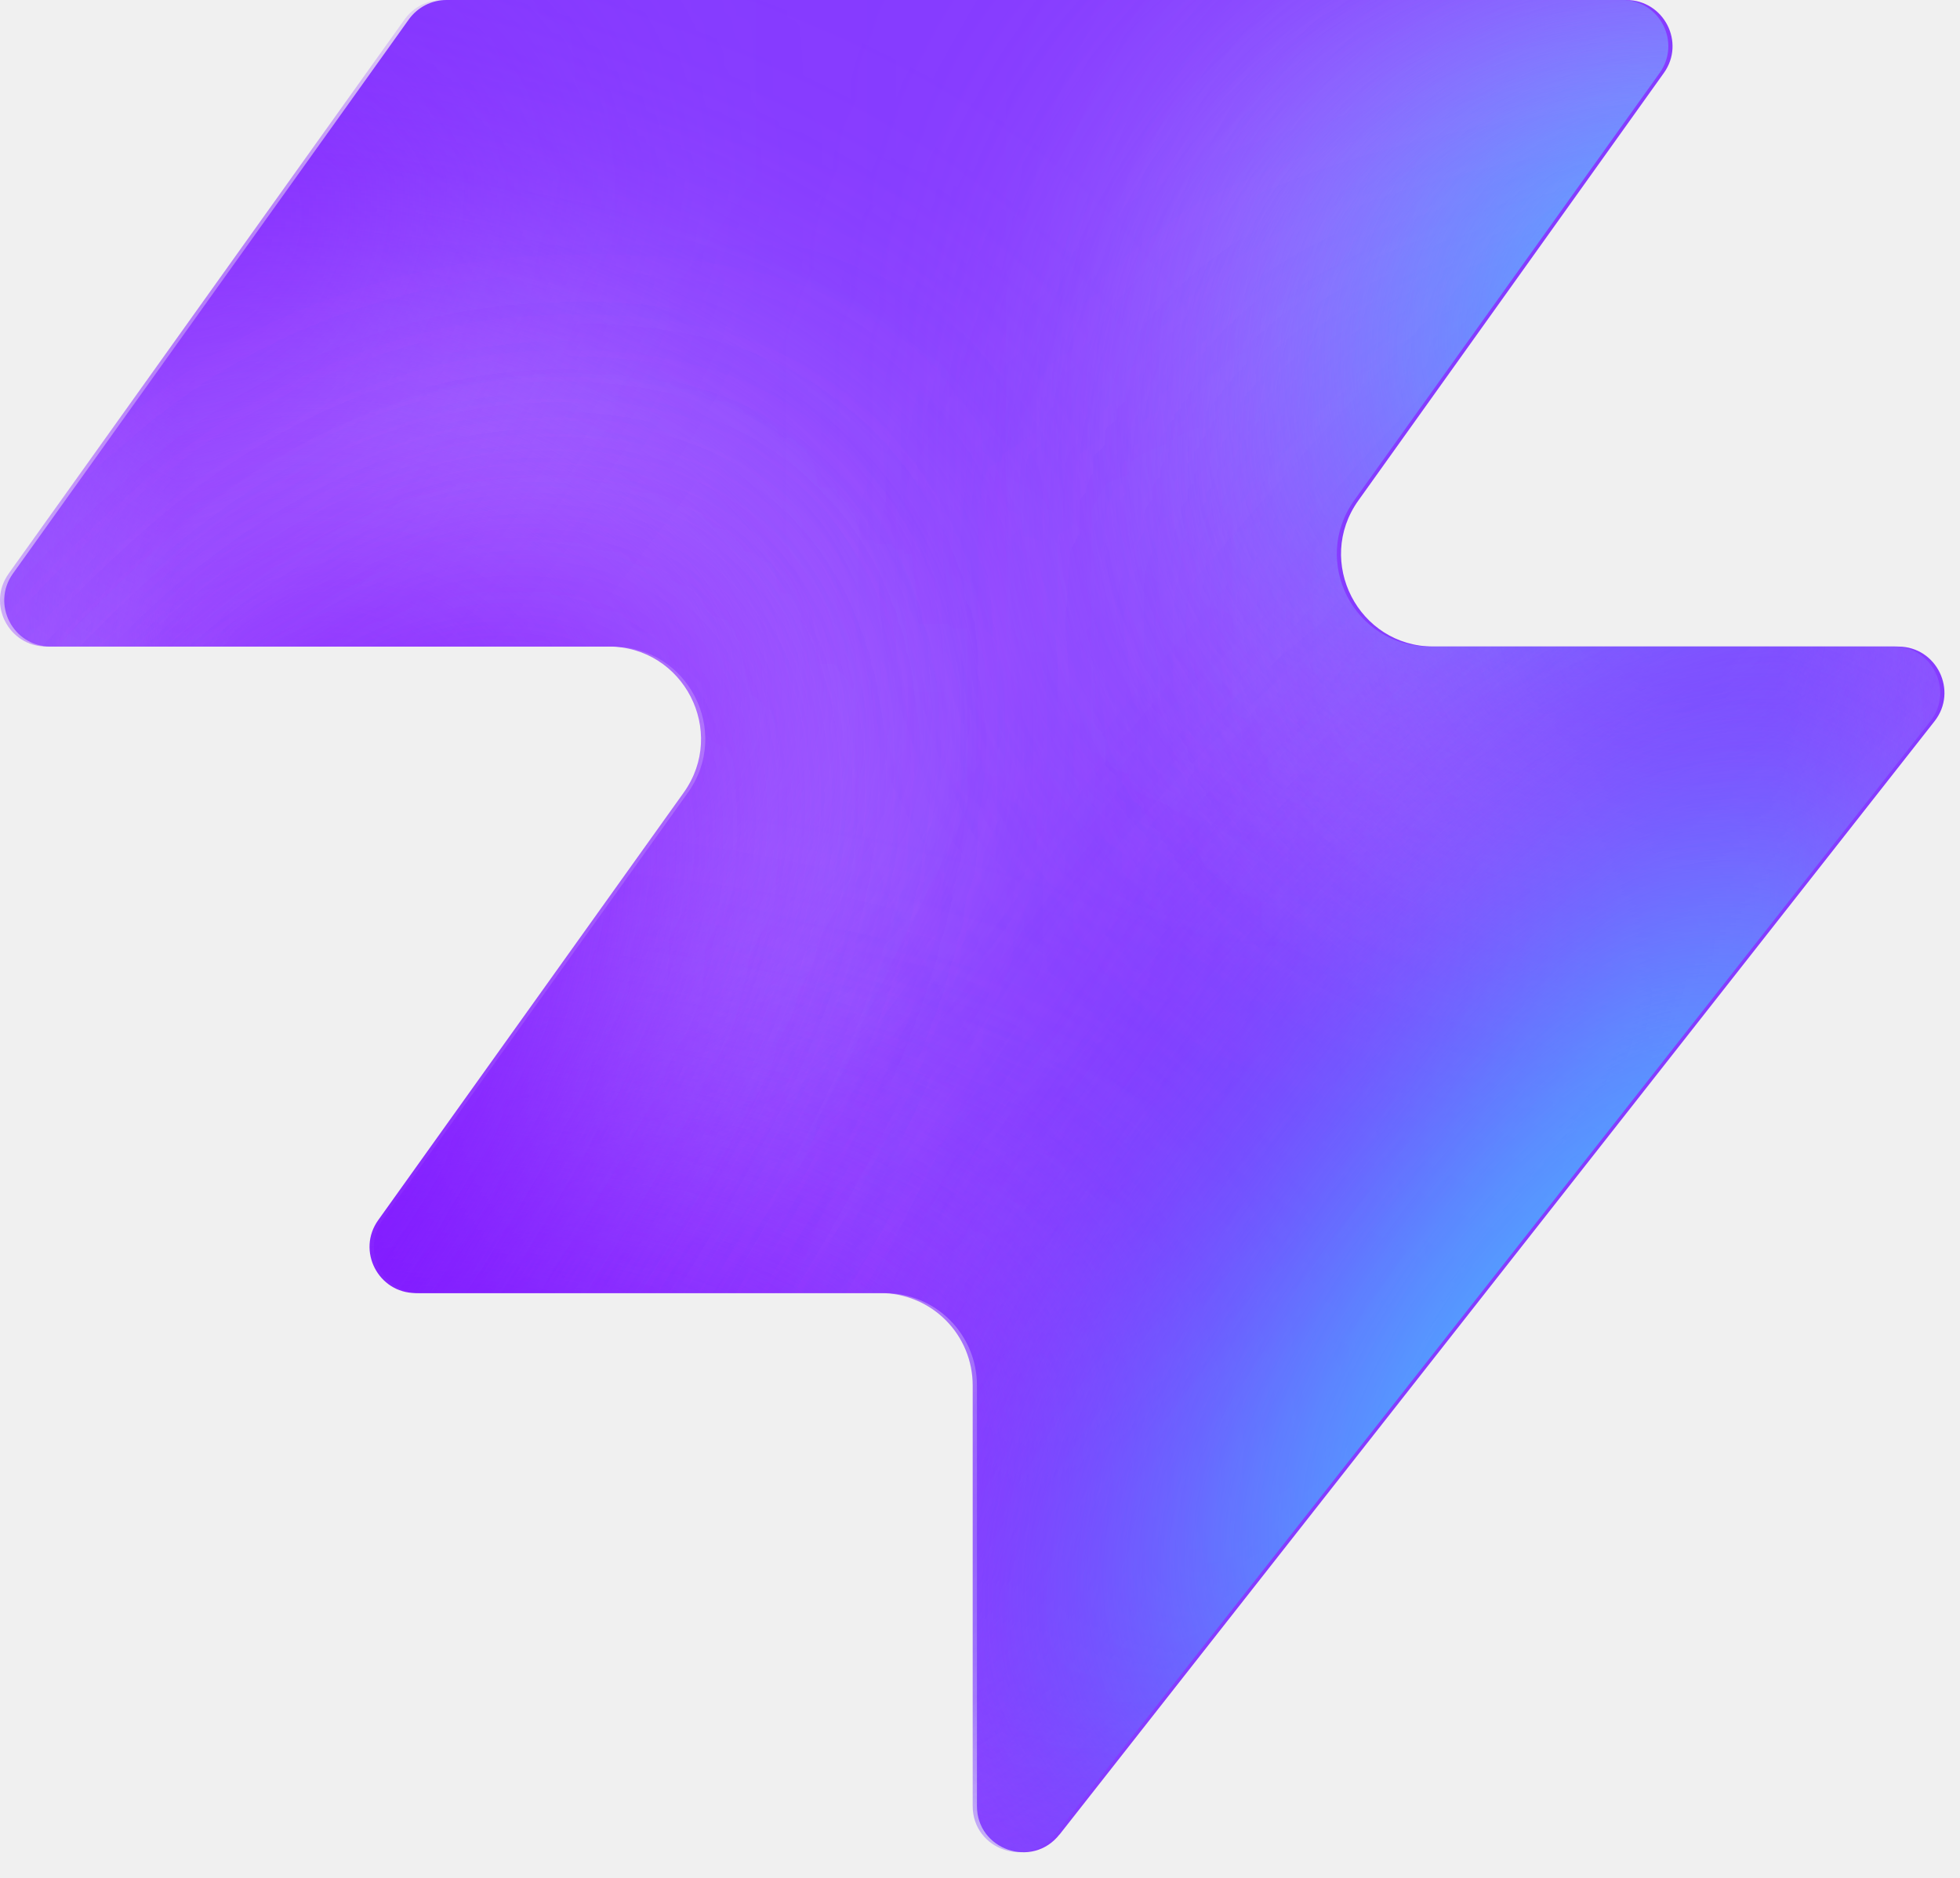
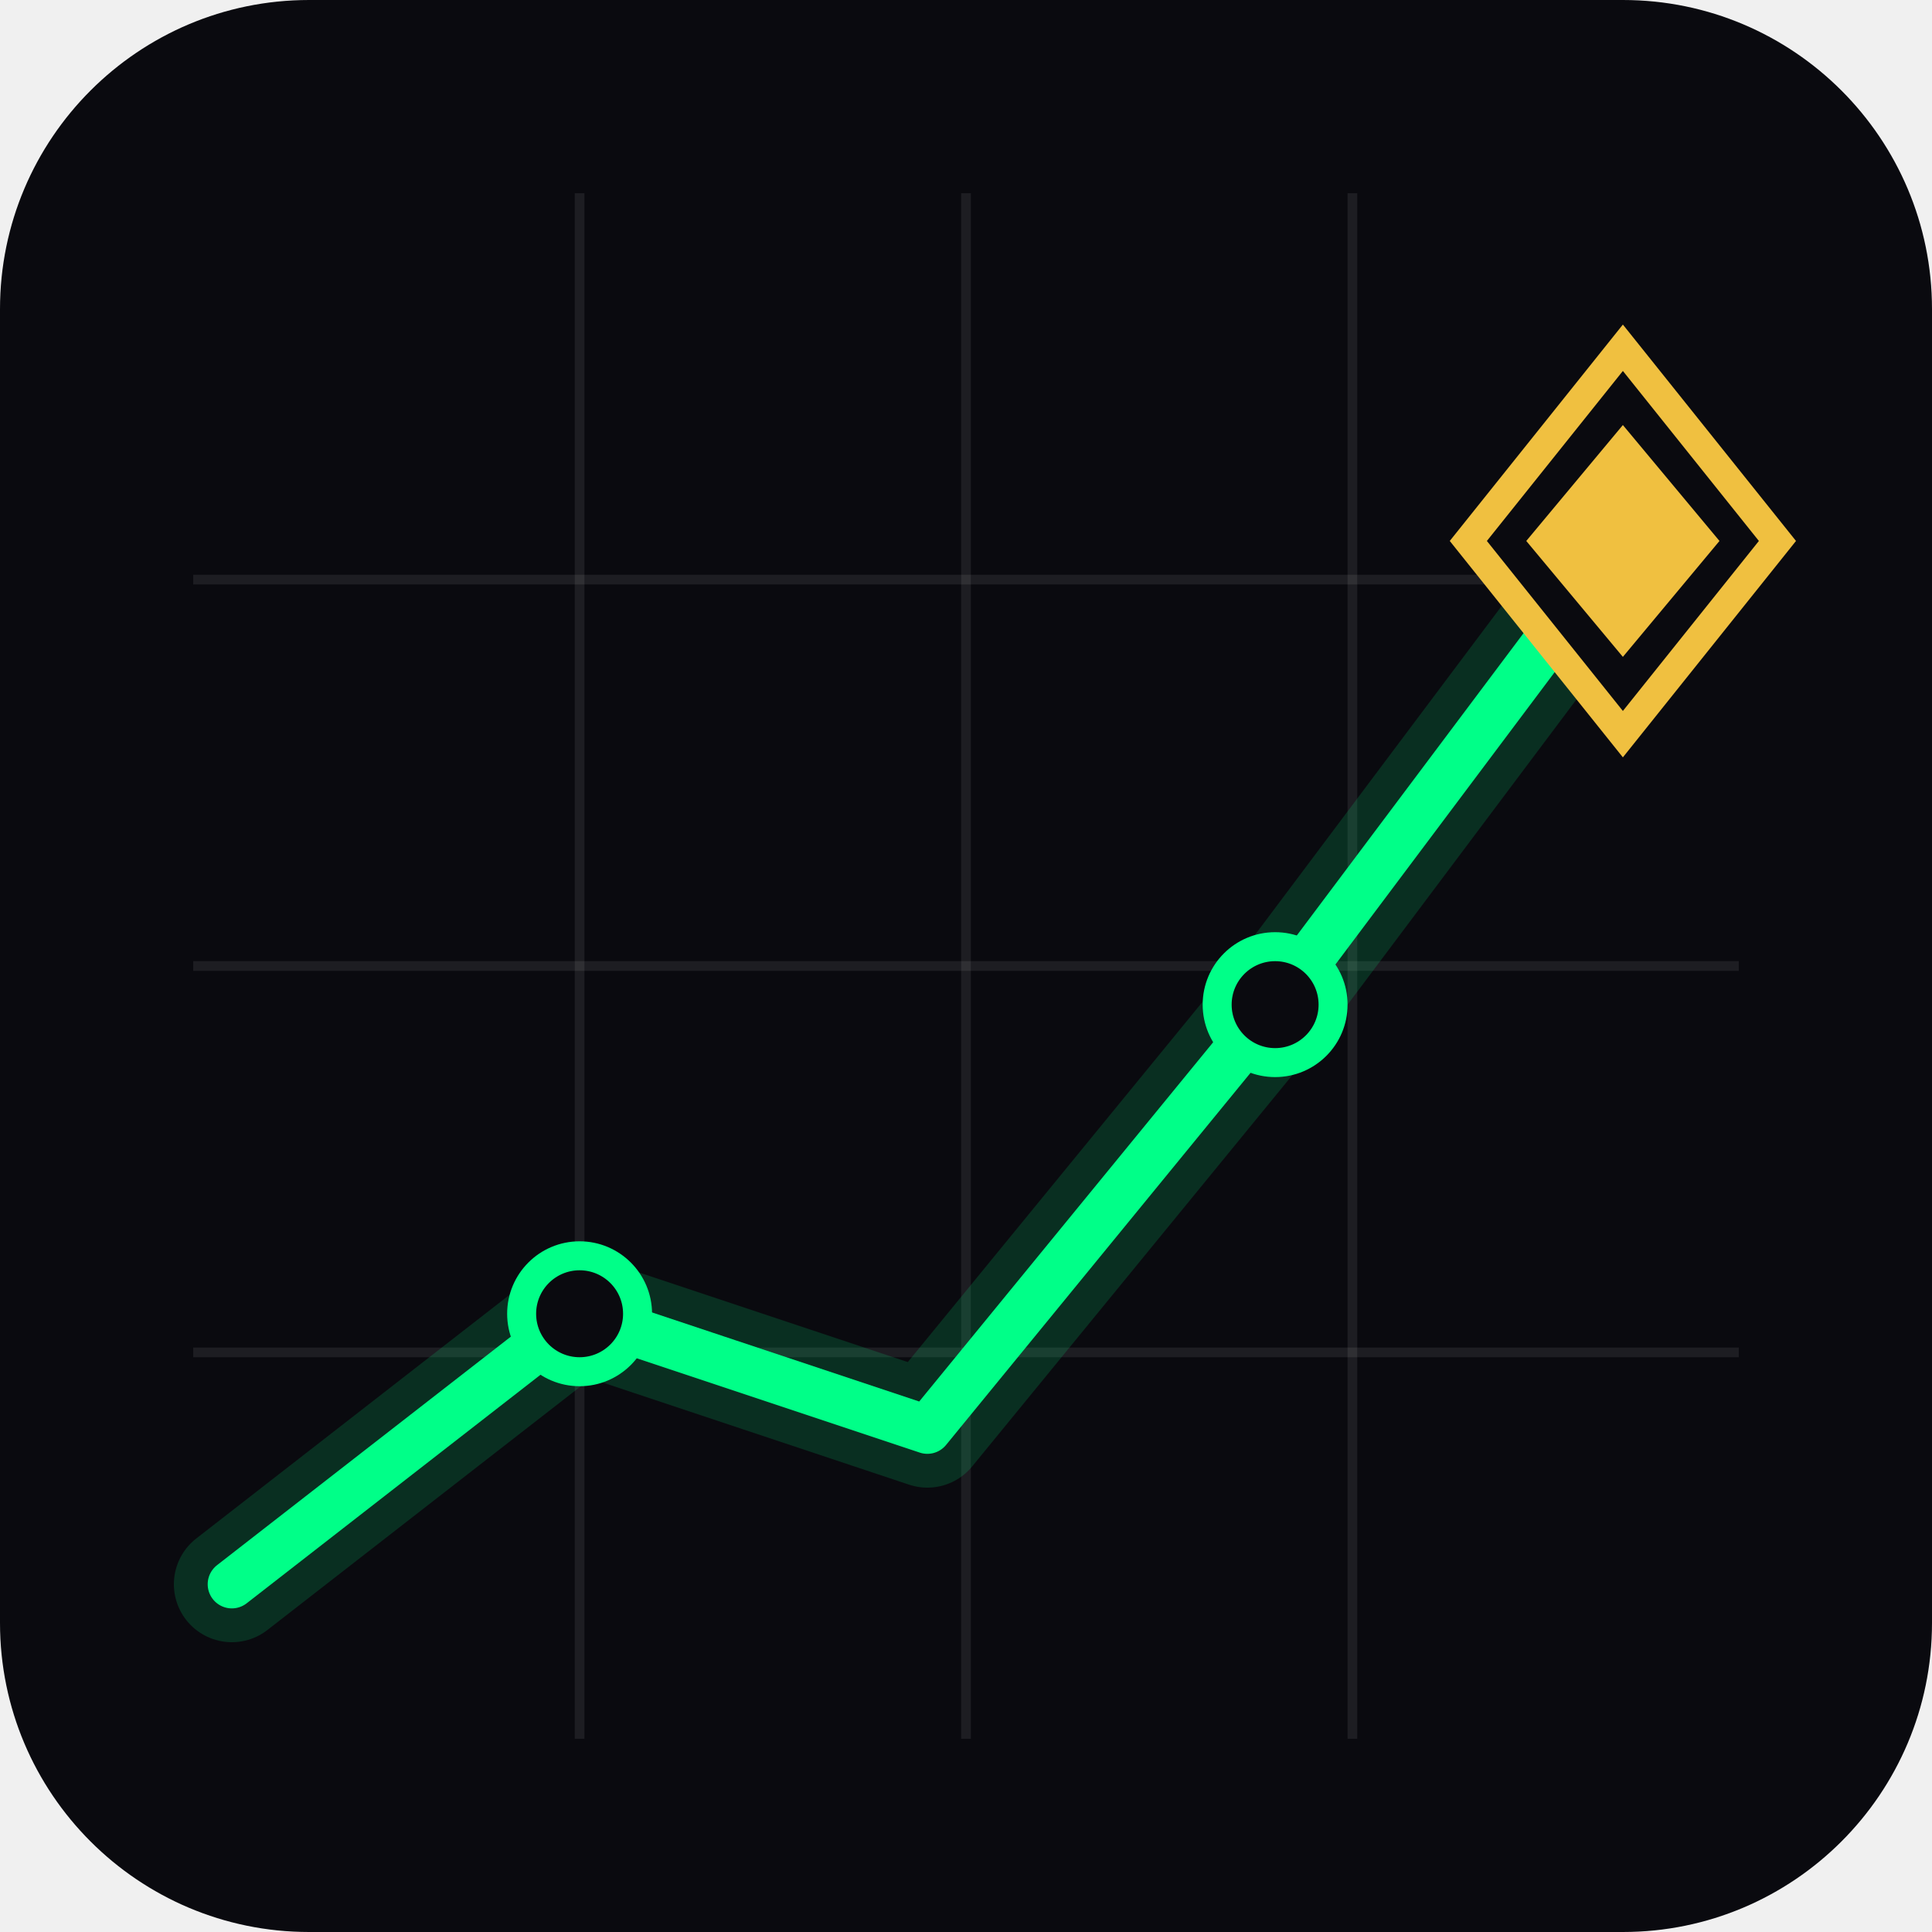
- <svg xmlns="http://www.w3.org/2000/svg" width="48" height="46" fill="none" viewBox="0 0 48 46">
-   <path fill="#863bff" d="M25.946 44.938c-.664.845-2.021.375-2.021-.698V33.937a2.26 2.26 0 0 0-2.262-2.262H10.287c-.92 0-1.456-1.04-.92-1.788l7.48-10.471c1.07-1.497 0-3.578-1.842-3.578H1.237c-.92 0-1.456-1.04-.92-1.788L10.013.474c.214-.297.556-.474.92-.474h28.894c.92 0 1.456 1.04.92 1.788l-7.48 10.471c-1.07 1.498 0 3.579 1.842 3.579h11.377c.943 0 1.473 1.088.89 1.83L25.947 44.94z" style="fill:#863bff;fill:color(display-p3 .525 .23 1);fill-opacity:1" />
-   <mask id="a" width="48" height="46" x="0" y="0" maskUnits="userSpaceOnUse" style="mask-type:alpha">
-     <path fill="#000" d="M25.842 44.938c-.664.844-2.021.375-2.021-.698V33.937a2.26 2.26 0 0 0-2.262-2.262H10.183c-.92 0-1.456-1.04-.92-1.788l7.48-10.471c1.07-1.498 0-3.579-1.842-3.579H1.133c-.92 0-1.456-1.04-.92-1.787L9.91.473c.214-.297.556-.474.92-.474h28.894c.92 0 1.456 1.04.92 1.788l-7.48 10.471c-1.07 1.498 0 3.578 1.842 3.578h11.377c.943 0 1.473 1.088.89 1.832L25.843 44.94z" style="fill:#000;fill-opacity:1" />
-   </mask>
-   <g mask="url(#a)">
-     <g filter="url(#b)">
-       <ellipse cx="5.508" cy="14.704" fill="#ede6ff" rx="5.508" ry="14.704" style="fill:#ede6ff;fill:color(display-p3 .927 .903 1);fill-opacity:1" transform="matrix(.00324 1 1 -.00324 -4.47 31.516)" />
-     </g>
-     <g filter="url(#c)">
-       <ellipse cx="10.399" cy="29.851" fill="#ede6ff" rx="10.399" ry="29.851" style="fill:#ede6ff;fill:color(display-p3 .927 .903 1);fill-opacity:1" transform="matrix(.00324 1 1 -.00324 -39.328 7.883)" />
-     </g>
-     <g filter="url(#d)">
-       <ellipse cx="5.508" cy="30.487" fill="#7e14ff" rx="5.508" ry="30.487" style="fill:#7e14ff;fill:color(display-p3 .492 .077 1);fill-opacity:1" transform="rotate(89.814 -25.913 -14.639)scale(1 -1)" />
-     </g>
-     <g filter="url(#e)">
-       <ellipse cx="5.508" cy="30.599" fill="#7e14ff" rx="5.508" ry="30.599" style="fill:#7e14ff;fill:color(display-p3 .492 .077 1);fill-opacity:1" transform="rotate(89.814 -32.644 -3.334)scale(1 -1)" />
-     </g>
-     <g filter="url(#f)">
-       <ellipse cx="5.508" cy="30.599" fill="#7e14ff" rx="5.508" ry="30.599" style="fill:#7e14ff;fill:color(display-p3 .492 .077 1);fill-opacity:1" transform="matrix(.00324 1 1 -.00324 -34.34 30.47)" />
-     </g>
-     <g filter="url(#g)">
-       <ellipse cx="14.072" cy="22.078" fill="#ede6ff" rx="14.072" ry="22.078" style="fill:#ede6ff;fill:color(display-p3 .927 .903 1);fill-opacity:1" transform="rotate(93.35 24.506 48.493)scale(-1 1)" />
-     </g>
-     <g filter="url(#h)">
-       <ellipse cx="3.47" cy="21.501" fill="#7e14ff" rx="3.47" ry="21.501" style="fill:#7e14ff;fill:color(display-p3 .492 .077 1);fill-opacity:1" transform="rotate(89.009 28.708 47.59)scale(-1 1)" />
-     </g>
-     <g filter="url(#i)">
-       <ellipse cx="3.47" cy="21.501" fill="#7e14ff" rx="3.47" ry="21.501" style="fill:#7e14ff;fill:color(display-p3 .492 .077 1);fill-opacity:1" transform="rotate(89.009 28.708 47.59)scale(-1 1)" />
-     </g>
-     <g filter="url(#j)">
-       <ellipse cx=".387" cy="8.972" fill="#7e14ff" rx="4.407" ry="29.108" style="fill:#7e14ff;fill:color(display-p3 .492 .077 1);fill-opacity:1" transform="rotate(39.51 .387 8.972)" />
-     </g>
-     <g filter="url(#k)">
-       <ellipse cx="47.523" cy="-6.092" fill="#7e14ff" rx="4.407" ry="29.108" style="fill:#7e14ff;fill:color(display-p3 .492 .077 1);fill-opacity:1" transform="rotate(37.892 47.523 -6.092)" />
-     </g>
-     <g filter="url(#l)">
-       <ellipse cx="41.412" cy="6.333" fill="#47bfff" rx="5.971" ry="9.665" style="fill:#47bfff;fill:color(display-p3 .28 .748 1);fill-opacity:1" transform="rotate(37.892 41.412 6.333)" />
-     </g>
-     <g filter="url(#m)">
-       <ellipse cx="-1.879" cy="38.332" fill="#7e14ff" rx="4.407" ry="29.108" style="fill:#7e14ff;fill:color(display-p3 .492 .077 1);fill-opacity:1" transform="rotate(37.892 -1.88 38.332)" />
-     </g>
-     <g filter="url(#n)">
-       <ellipse cx="-1.879" cy="38.332" fill="#7e14ff" rx="4.407" ry="29.108" style="fill:#7e14ff;fill:color(display-p3 .492 .077 1);fill-opacity:1" transform="rotate(37.892 -1.88 38.332)" />
-     </g>
-     <g filter="url(#o)">
-       <ellipse cx="35.651" cy="29.907" fill="#7e14ff" rx="4.407" ry="29.108" style="fill:#7e14ff;fill:color(display-p3 .492 .077 1);fill-opacity:1" transform="rotate(37.892 35.651 29.907)" />
-     </g>
-     <g filter="url(#p)">
-       <ellipse cx="38.418" cy="32.4" fill="#47bfff" rx="5.971" ry="15.297" style="fill:#47bfff;fill:color(display-p3 .28 .748 1);fill-opacity:1" transform="rotate(37.892 38.418 32.4)" />
-     </g>
-   </g>
-   <defs>
-     <filter id="b" width="60.045" height="41.654" x="-19.77" y="16.149" color-interpolation-filters="sRGB" filterUnits="userSpaceOnUse">
-       <feFlood flood-opacity="0" result="BackgroundImageFix" />
-       <feBlend in="SourceGraphic" in2="BackgroundImageFix" result="shape" />
-       <feGaussianBlur result="effect1_foregroundBlur_2002_17158" stdDeviation="7.659" />
-     </filter>
-     <filter id="c" width="90.34" height="51.437" x="-54.613" y="-7.533" color-interpolation-filters="sRGB" filterUnits="userSpaceOnUse">
-       <feFlood flood-opacity="0" result="BackgroundImageFix" />
-       <feBlend in="SourceGraphic" in2="BackgroundImageFix" result="shape" />
-       <feGaussianBlur result="effect1_foregroundBlur_2002_17158" stdDeviation="7.659" />
-     </filter>
-     <filter id="d" width="79.355" height="29.4" x="-49.64" y="2.03" color-interpolation-filters="sRGB" filterUnits="userSpaceOnUse">
-       <feFlood flood-opacity="0" result="BackgroundImageFix" />
-       <feBlend in="SourceGraphic" in2="BackgroundImageFix" result="shape" />
-       <feGaussianBlur result="effect1_foregroundBlur_2002_17158" stdDeviation="4.596" />
-     </filter>
-     <filter id="e" width="79.579" height="29.4" x="-45.045" y="20.029" color-interpolation-filters="sRGB" filterUnits="userSpaceOnUse">
-       <feFlood flood-opacity="0" result="BackgroundImageFix" />
-       <feBlend in="SourceGraphic" in2="BackgroundImageFix" result="shape" />
-       <feGaussianBlur result="effect1_foregroundBlur_2002_17158" stdDeviation="4.596" />
-     </filter>
-     <filter id="f" width="79.579" height="29.4" x="-43.513" y="21.178" color-interpolation-filters="sRGB" filterUnits="userSpaceOnUse">
-       <feFlood flood-opacity="0" result="BackgroundImageFix" />
-       <feBlend in="SourceGraphic" in2="BackgroundImageFix" result="shape" />
-       <feGaussianBlur result="effect1_foregroundBlur_2002_17158" stdDeviation="4.596" />
-     </filter>
-     <filter id="g" width="74.749" height="58.852" x="15.756" y="-17.901" color-interpolation-filters="sRGB" filterUnits="userSpaceOnUse">
-       <feFlood flood-opacity="0" result="BackgroundImageFix" />
-       <feBlend in="SourceGraphic" in2="BackgroundImageFix" result="shape" />
-       <feGaussianBlur result="effect1_foregroundBlur_2002_17158" stdDeviation="7.659" />
-     </filter>
-     <filter id="h" width="61.377" height="25.362" x="23.548" y="2.284" color-interpolation-filters="sRGB" filterUnits="userSpaceOnUse">
-       <feFlood flood-opacity="0" result="BackgroundImageFix" />
-       <feBlend in="SourceGraphic" in2="BackgroundImageFix" result="shape" />
-       <feGaussianBlur result="effect1_foregroundBlur_2002_17158" stdDeviation="4.596" />
-     </filter>
-     <filter id="i" width="61.377" height="25.362" x="23.548" y="2.284" color-interpolation-filters="sRGB" filterUnits="userSpaceOnUse">
-       <feFlood flood-opacity="0" result="BackgroundImageFix" />
-       <feBlend in="SourceGraphic" in2="BackgroundImageFix" result="shape" />
-       <feGaussianBlur result="effect1_foregroundBlur_2002_17158" stdDeviation="4.596" />
-     </filter>
-     <filter id="j" width="56.045" height="63.649" x="-27.636" y="-22.853" color-interpolation-filters="sRGB" filterUnits="userSpaceOnUse">
-       <feFlood flood-opacity="0" result="BackgroundImageFix" />
-       <feBlend in="SourceGraphic" in2="BackgroundImageFix" result="shape" />
-       <feGaussianBlur result="effect1_foregroundBlur_2002_17158" stdDeviation="4.596" />
-     </filter>
-     <filter id="k" width="54.814" height="64.646" x="20.116" y="-38.415" color-interpolation-filters="sRGB" filterUnits="userSpaceOnUse">
-       <feFlood flood-opacity="0" result="BackgroundImageFix" />
-       <feBlend in="SourceGraphic" in2="BackgroundImageFix" result="shape" />
-       <feGaussianBlur result="effect1_foregroundBlur_2002_17158" stdDeviation="4.596" />
-     </filter>
-     <filter id="l" width="33.541" height="35.313" x="24.641" y="-11.323" color-interpolation-filters="sRGB" filterUnits="userSpaceOnUse">
-       <feFlood flood-opacity="0" result="BackgroundImageFix" />
-       <feBlend in="SourceGraphic" in2="BackgroundImageFix" result="shape" />
-       <feGaussianBlur result="effect1_foregroundBlur_2002_17158" stdDeviation="4.596" />
-     </filter>
-     <filter id="m" width="54.814" height="64.646" x="-29.286" y="6.009" color-interpolation-filters="sRGB" filterUnits="userSpaceOnUse">
-       <feFlood flood-opacity="0" result="BackgroundImageFix" />
-       <feBlend in="SourceGraphic" in2="BackgroundImageFix" result="shape" />
-       <feGaussianBlur result="effect1_foregroundBlur_2002_17158" stdDeviation="4.596" />
-     </filter>
-     <filter id="n" width="54.814" height="64.646" x="-29.286" y="6.009" color-interpolation-filters="sRGB" filterUnits="userSpaceOnUse">
-       <feFlood flood-opacity="0" result="BackgroundImageFix" />
-       <feBlend in="SourceGraphic" in2="BackgroundImageFix" result="shape" />
-       <feGaussianBlur result="effect1_foregroundBlur_2002_17158" stdDeviation="4.596" />
-     </filter>
-     <filter id="o" width="54.814" height="64.646" x="8.244" y="-2.416" color-interpolation-filters="sRGB" filterUnits="userSpaceOnUse">
-       <feFlood flood-opacity="0" result="BackgroundImageFix" />
-       <feBlend in="SourceGraphic" in2="BackgroundImageFix" result="shape" />
-       <feGaussianBlur result="effect1_foregroundBlur_2002_17158" stdDeviation="4.596" />
-     </filter>
-     <filter id="p" width="39.409" height="43.623" x="18.713" y="10.588" color-interpolation-filters="sRGB" filterUnits="userSpaceOnUse">
-       <feFlood flood-opacity="0" result="BackgroundImageFix" />
-       <feBlend in="SourceGraphic" in2="BackgroundImageFix" result="shape" />
-       <feGaussianBlur result="effect1_foregroundBlur_2002_17158" stdDeviation="4.596" />
-     </filter>
-   </defs>
+ <svg xmlns="http://www.w3.org/2000/svg" viewBox="0 0 100 100">
+   <rect width="100" height="100" rx="16" fill="#0a0a0f" />
+   <line x1="10" y1="30" x2="90" y2="30" stroke="#ffffff" stroke-width="0.5" opacity="0.08" />
+   <line x1="10" y1="50" x2="90" y2="50" stroke="#ffffff" stroke-width="0.5" opacity="0.08" />
+   <line x1="10" y1="70" x2="90" y2="70" stroke="#ffffff" stroke-width="0.5" opacity="0.08" />
+   <line x1="30" y1="10" x2="30" y2="90" stroke="#ffffff" stroke-width="0.5" opacity="0.08" />
+   <line x1="50" y1="10" x2="50" y2="90" stroke="#ffffff" stroke-width="0.5" opacity="0.08" />
+   <line x1="70" y1="10" x2="70" y2="90" stroke="#ffffff" stroke-width="0.5" opacity="0.08" />
+   <polyline points="12,82 30,68 48,74 66,52 84,28" fill="none" stroke="#00ff88" stroke-width="6" stroke-linecap="round" stroke-linejoin="round" opacity="0.15" />
+   <polyline points="12,82 30,68 48,74 66,52 84,28" fill="none" stroke="#00ff88" stroke-width="2.5" stroke-linecap="round" stroke-linejoin="round" />
+   <circle cx="30" cy="68" r="3" fill="#0a0a0f" stroke="#00ff88" stroke-width="1.5" />
+   <circle cx="66" cy="52" r="3" fill="#0a0a0f" stroke="#00ff88" stroke-width="1.5" />
+   <polygon points="84,18 92,28 84,38 76,28" fill="#0a0a0f" stroke="#f0c040" stroke-width="1.5" />
+   <polygon points="84,22 89,28 84,34 79,28" fill="#f0c040" />
</svg>
